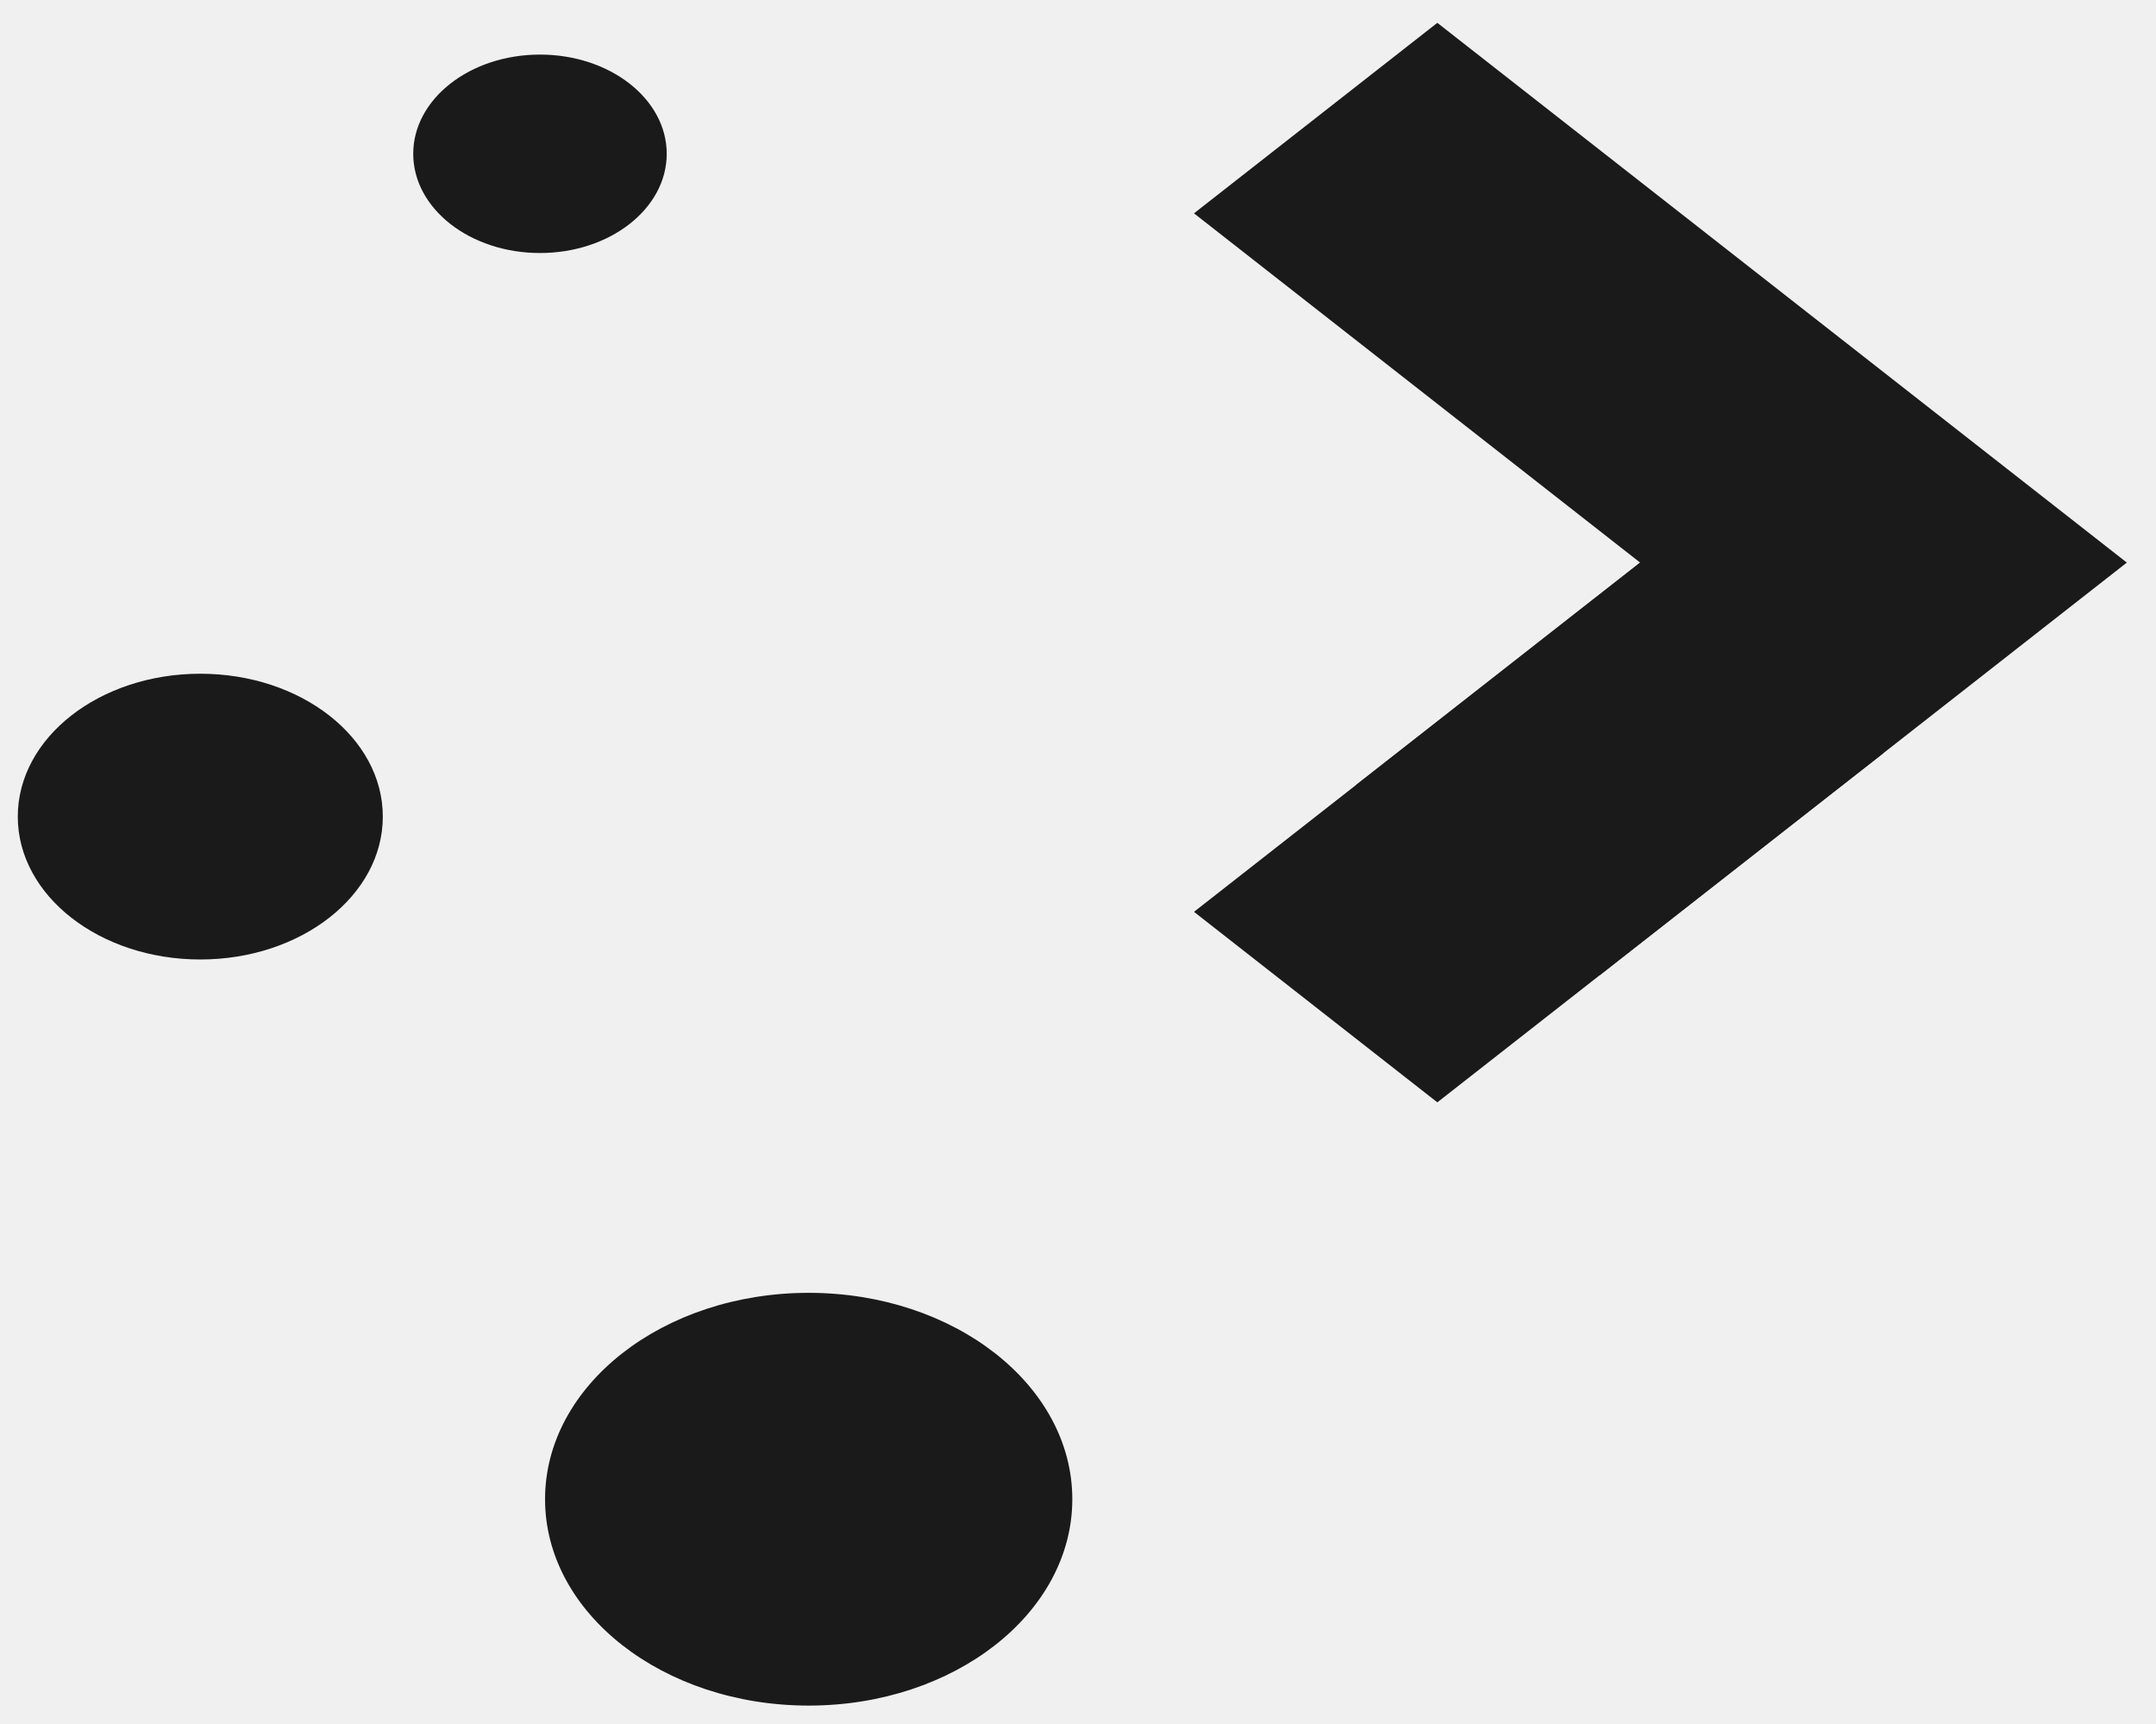
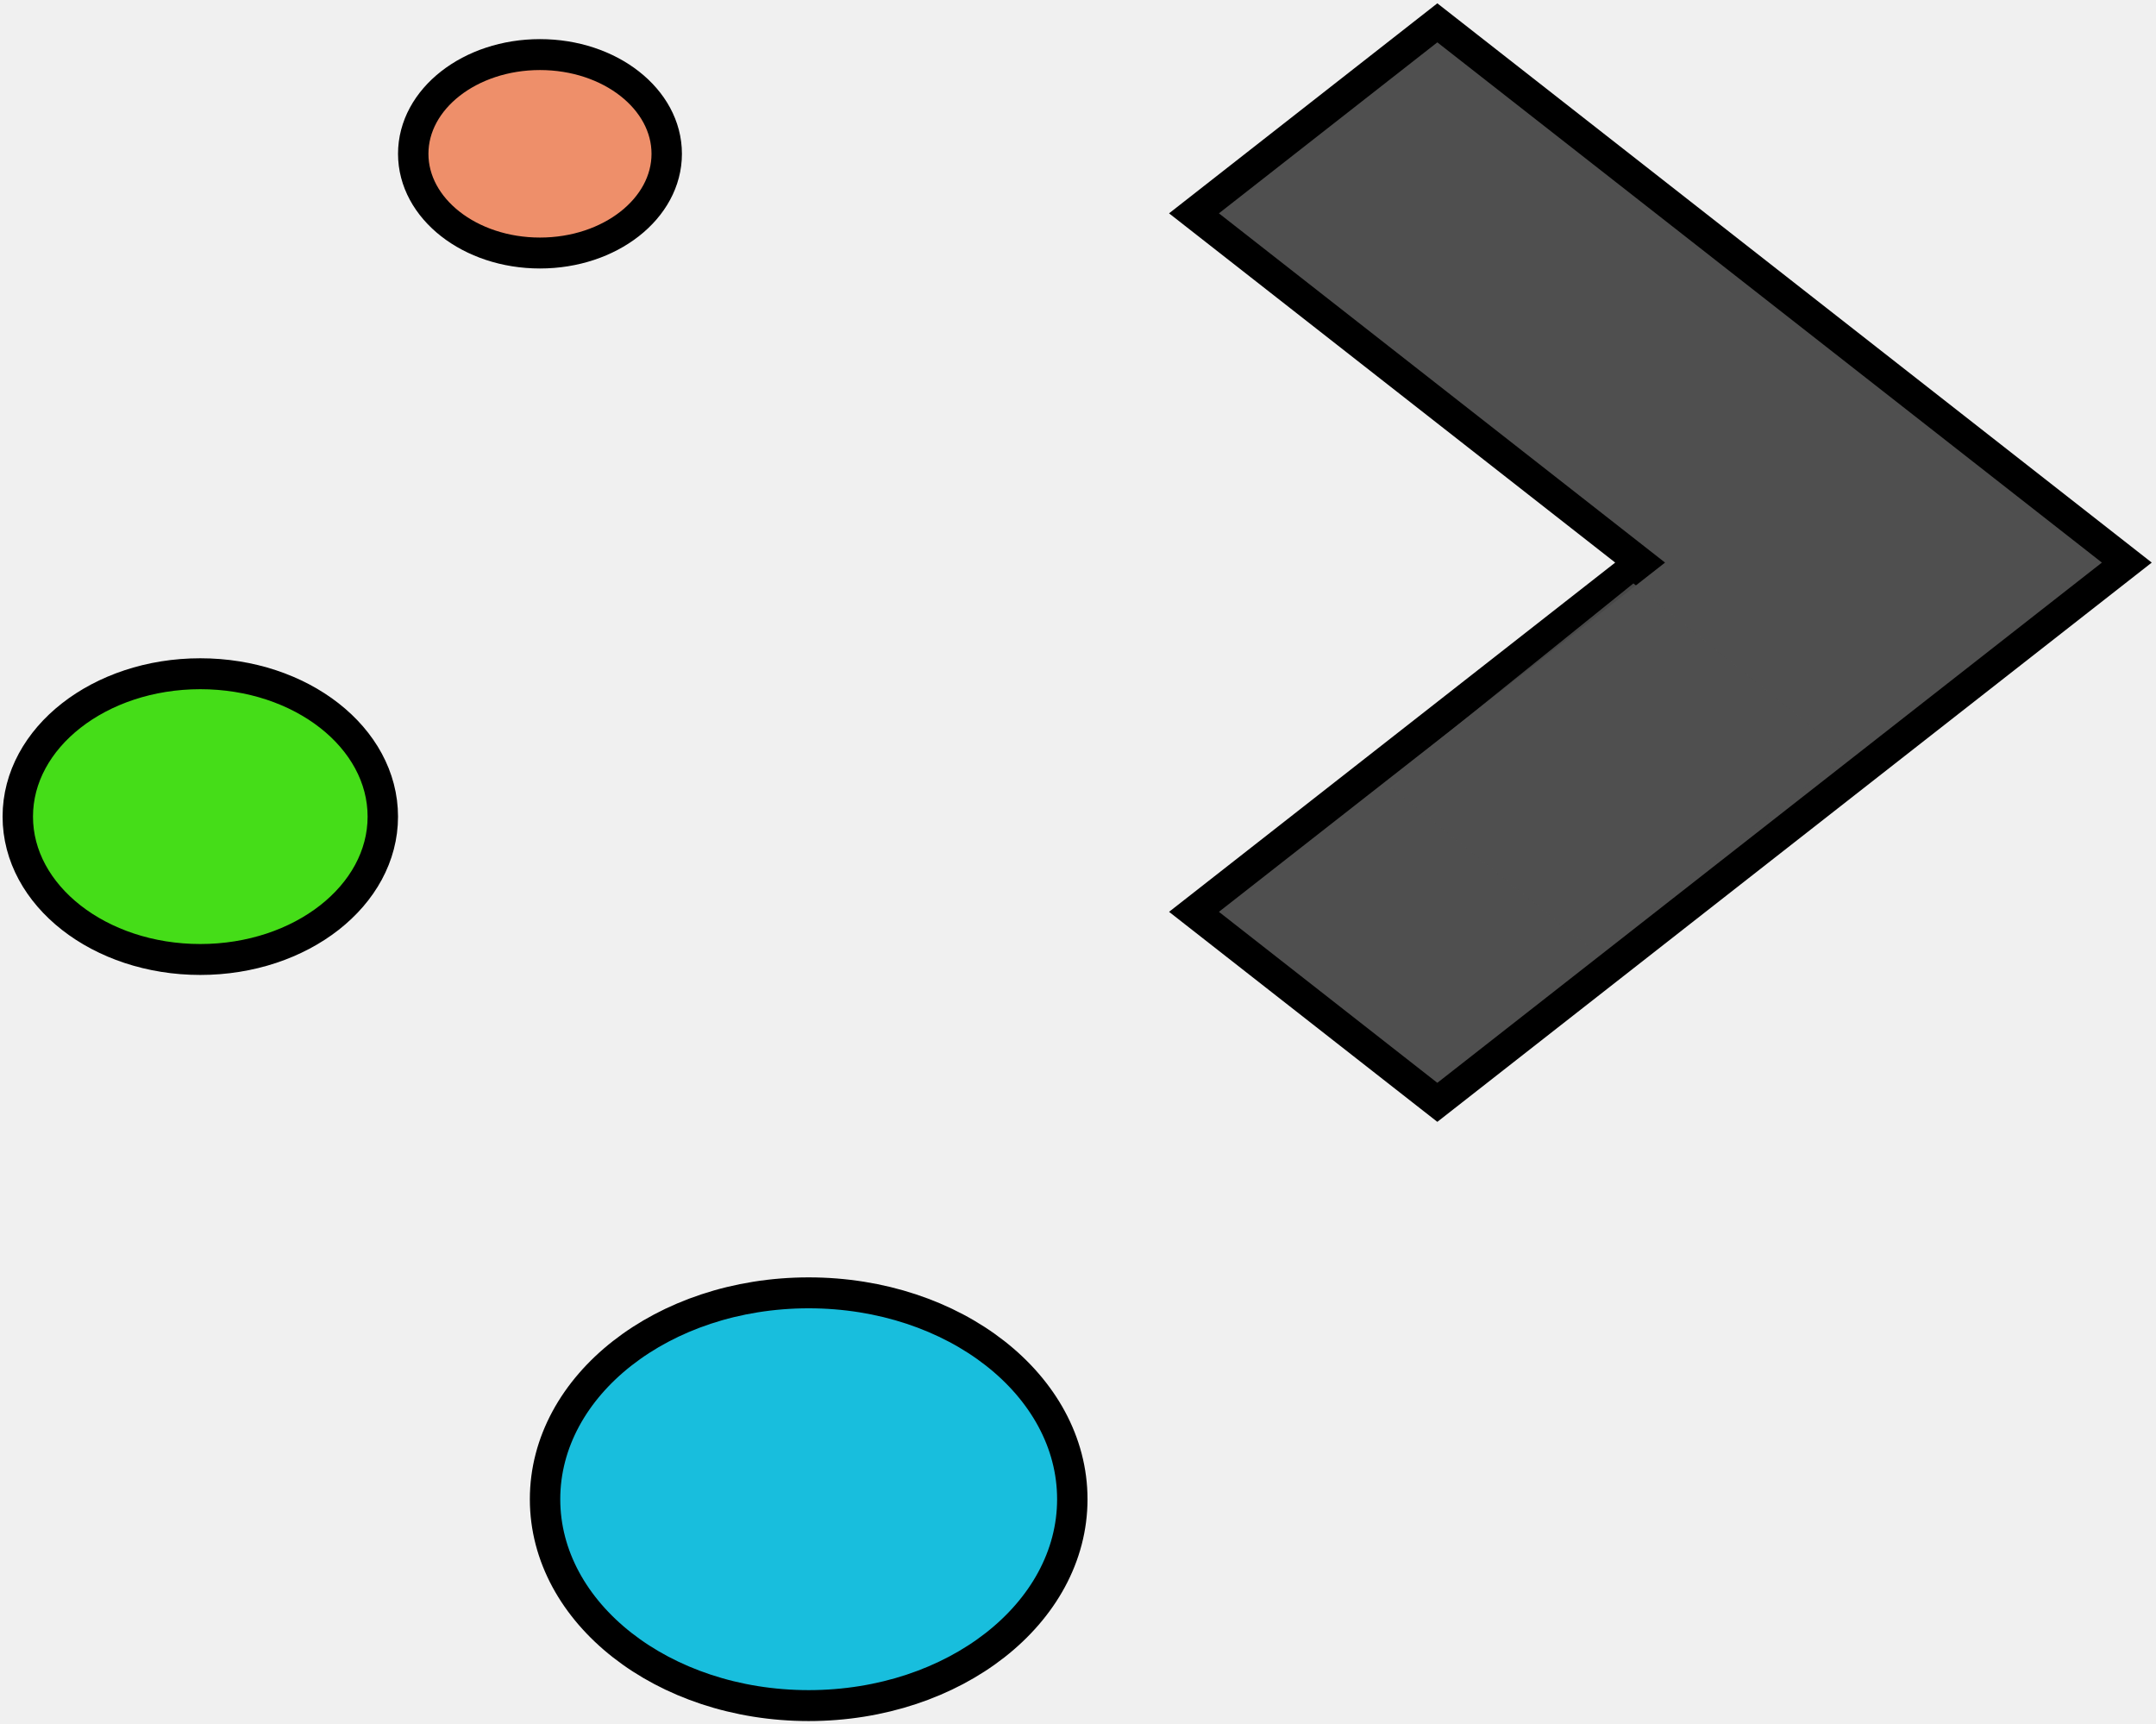
- <svg xmlns="http://www.w3.org/2000/svg" viewBox="0 0 161.707 129.277" width="161.707" height="129.277">
-   <g transform="translate(267.1855,-21.40348)">
-     <g transform="matrix(0.5651938,0,0,0.5748111,-284.344,11.5281)" style="fill:#1a1a1a;stroke:none;">
-       <path fill-rule="evenodd" d="M 221.098,20.16 188.805,45.016 248.009,90.586 188.805,136.155 221.098,161.012 312.596,90.586 Z" />
-       <rect width="33.639" x="85.196" y="24.302" rx="16.82" height="25.892" />
-       <rect width="48.44" x="32.719" y="105.088" rx="24.22" height="37.284" />
-       <rect width="69.969" x="102.689" y="185.868" rx="34.985" height="53.855" />
-       <path opacity="0.9" fill-rule="evenodd" d="m 210.334,119.585 32.294,24.856 37.676,-28.999 -32.294,-24.856 z" />
+ <svg xmlns="http://www.w3.org/2000/svg" viewBox="0 0 161.707 129.277" width="161.707" height="129.277" version="1.1" id="svg4">
+   <defs id="defs4" />
+   <g transform="translate(267.1855,-21.40348)" id="g4">
+     <g transform="matrix(0.5651938,0,0,0.5748111,-284.344,11.5281)" style="fill:#ffffff;stroke:none" id="g3">
+       <path fill-rule="evenodd" d="M 221.098,20.16 188.805,45.016 248.009,90.586 188.805,136.155 221.098,161.012 312.596,90.586 Z" id="path1" style="fill:#4f4f4f;fill-opacity:1;stroke:#000000;stroke-width:4.035;stroke-dasharray:none;stroke-opacity:1" />
+       <rect width="33.639" x="85.196" y="24.302" rx="16.82" height="25.892" id="rect1" style="fill:#ee8f6a;fill-opacity:1;stroke:#000000;stroke-width:4.035;stroke-dasharray:none;stroke-opacity:1" />
+       <rect width="48.44" x="32.719" y="105.088" rx="24.22" height="37.284" id="rect2" style="fill:#45dd18;fill-opacity:1;stroke:#000000;stroke-width:4.035;stroke-dasharray:none;stroke-opacity:1" />
+       <rect width="69.969" x="102.689" y="185.868" rx="34.985" height="53.855" id="rect3" style="fill:#18bedd;fill-opacity:1;stroke:#000000;stroke-width:4.035;stroke-dasharray:none;stroke-opacity:1" />
+       <path opacity="0.9" fill-rule="evenodd" d="m 214.201,119.376 28.214,22.349 32.916,-26.074 -28.214,-22.349 z" id="path3" style="fill:#4f4f4f;fill-opacity:1;stroke-width:0.886" />
    </g>
  </g>
</svg>
